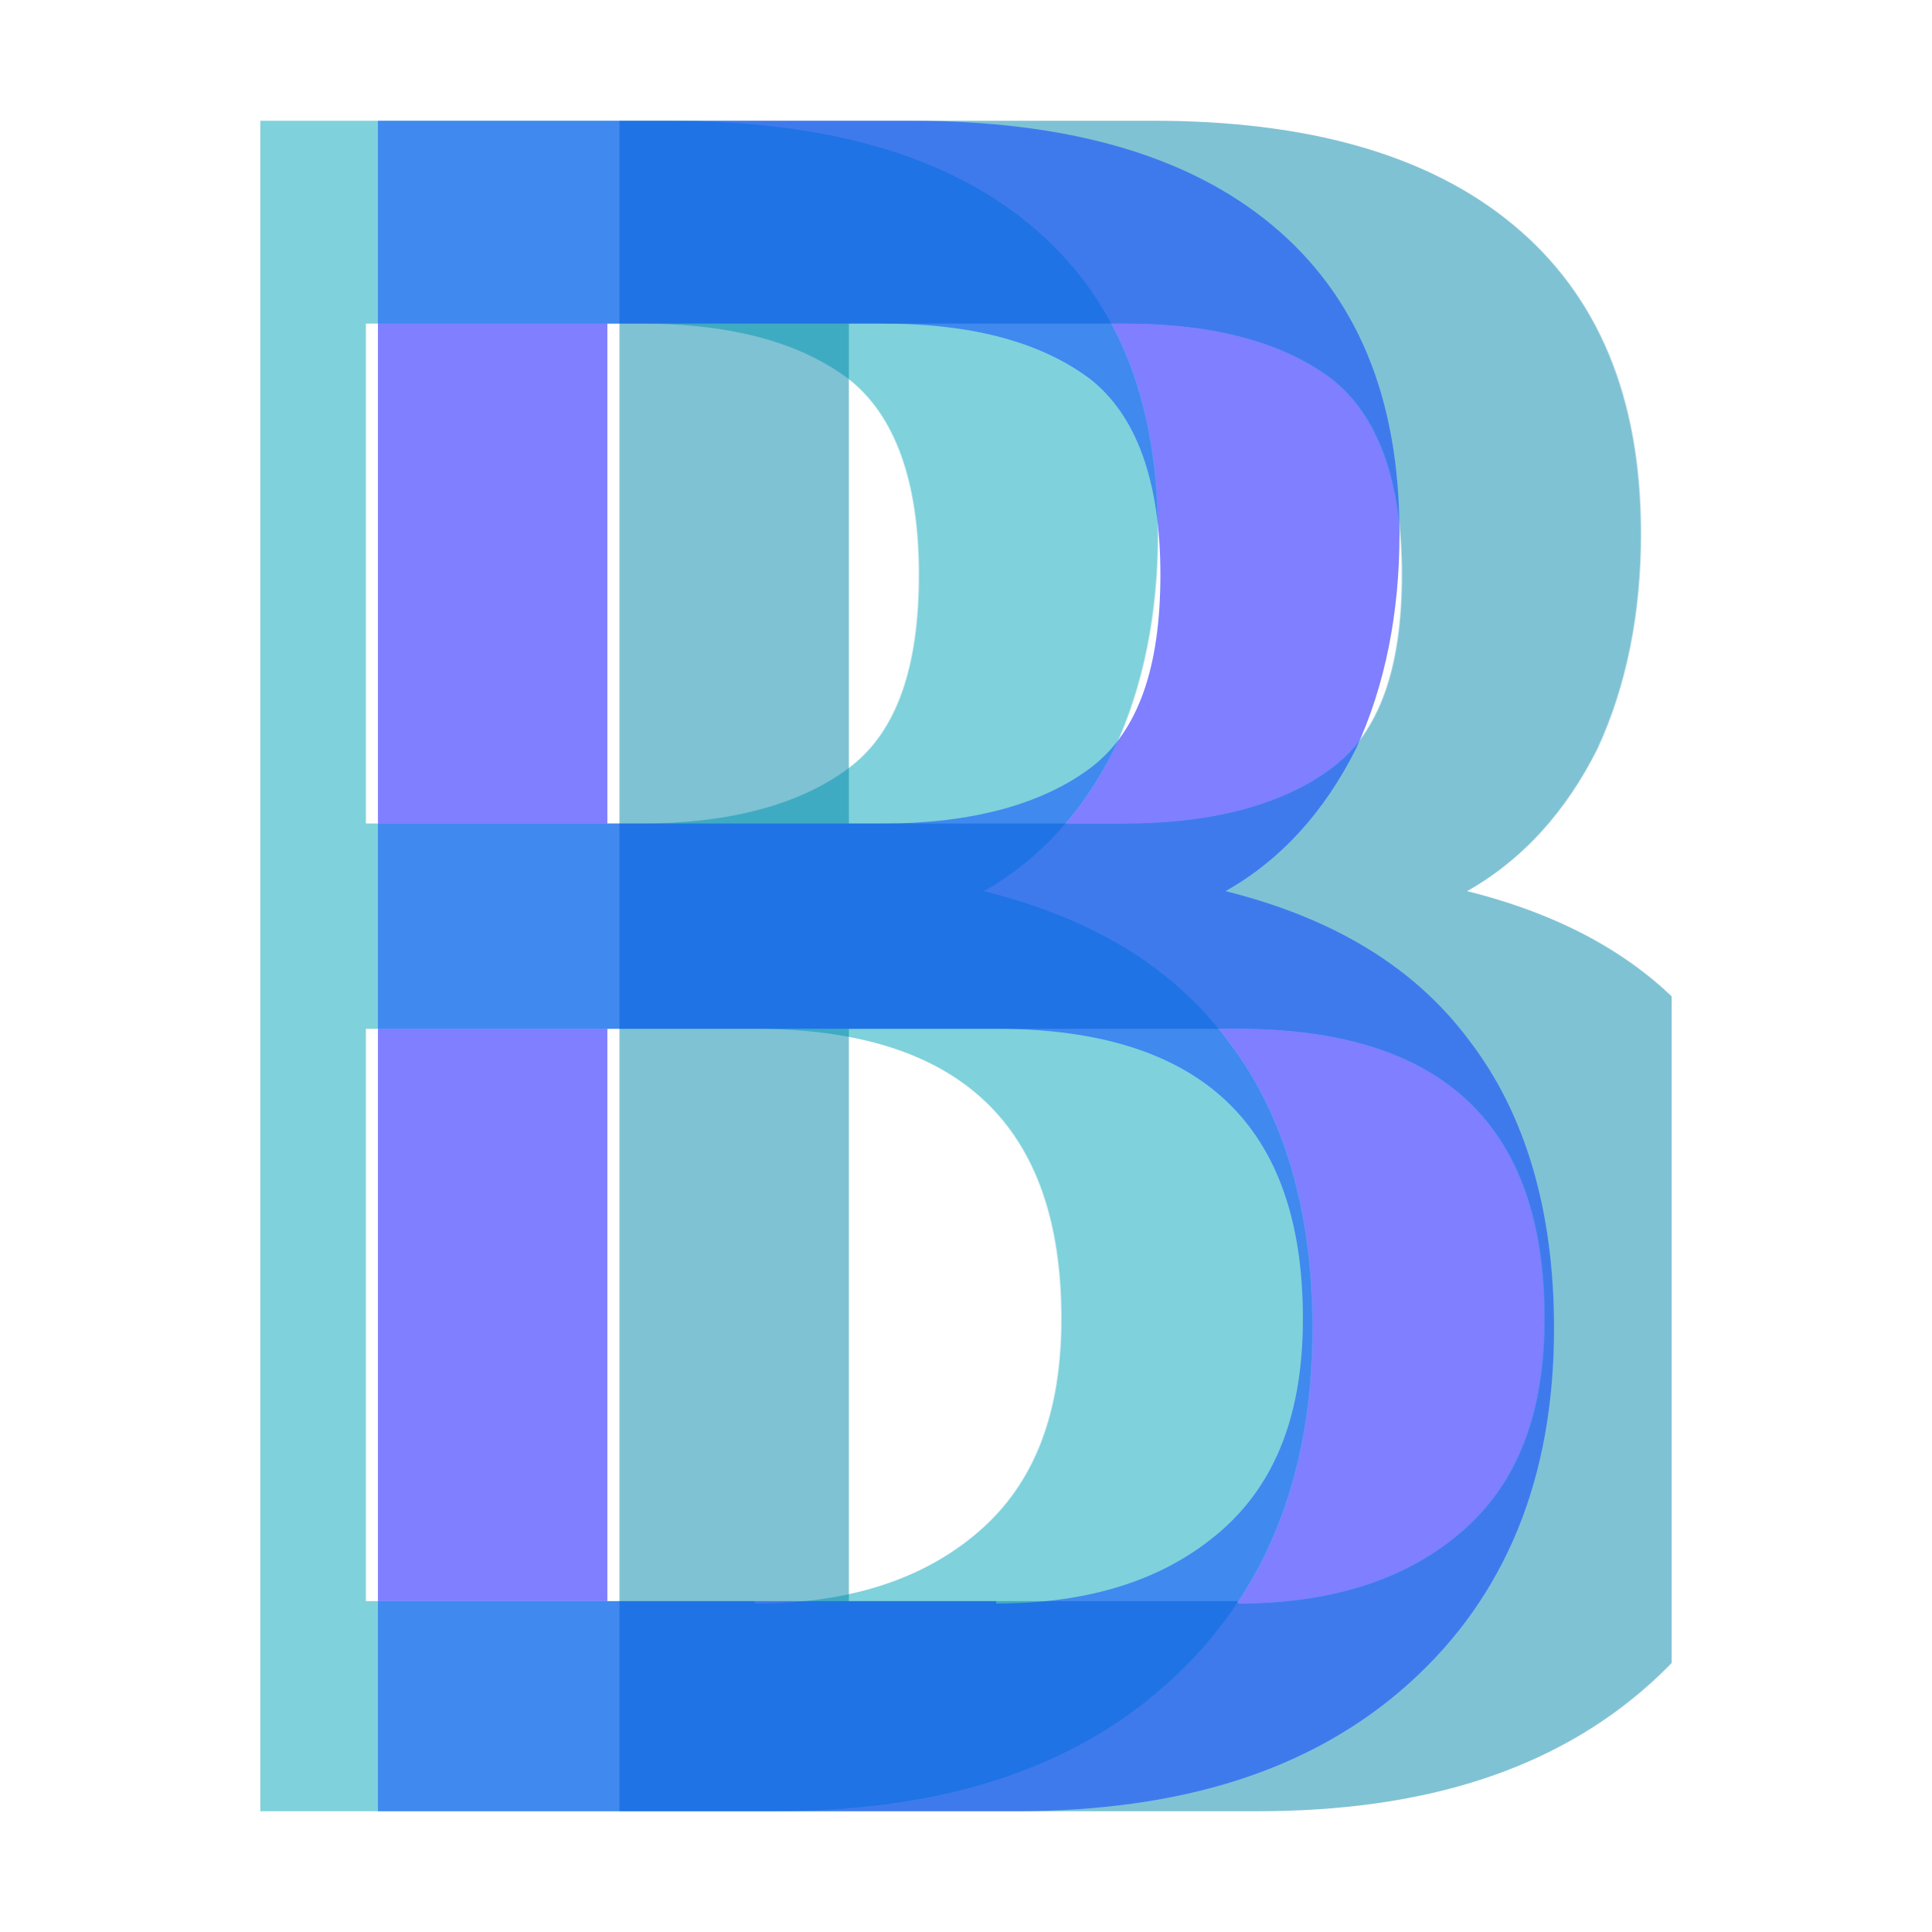
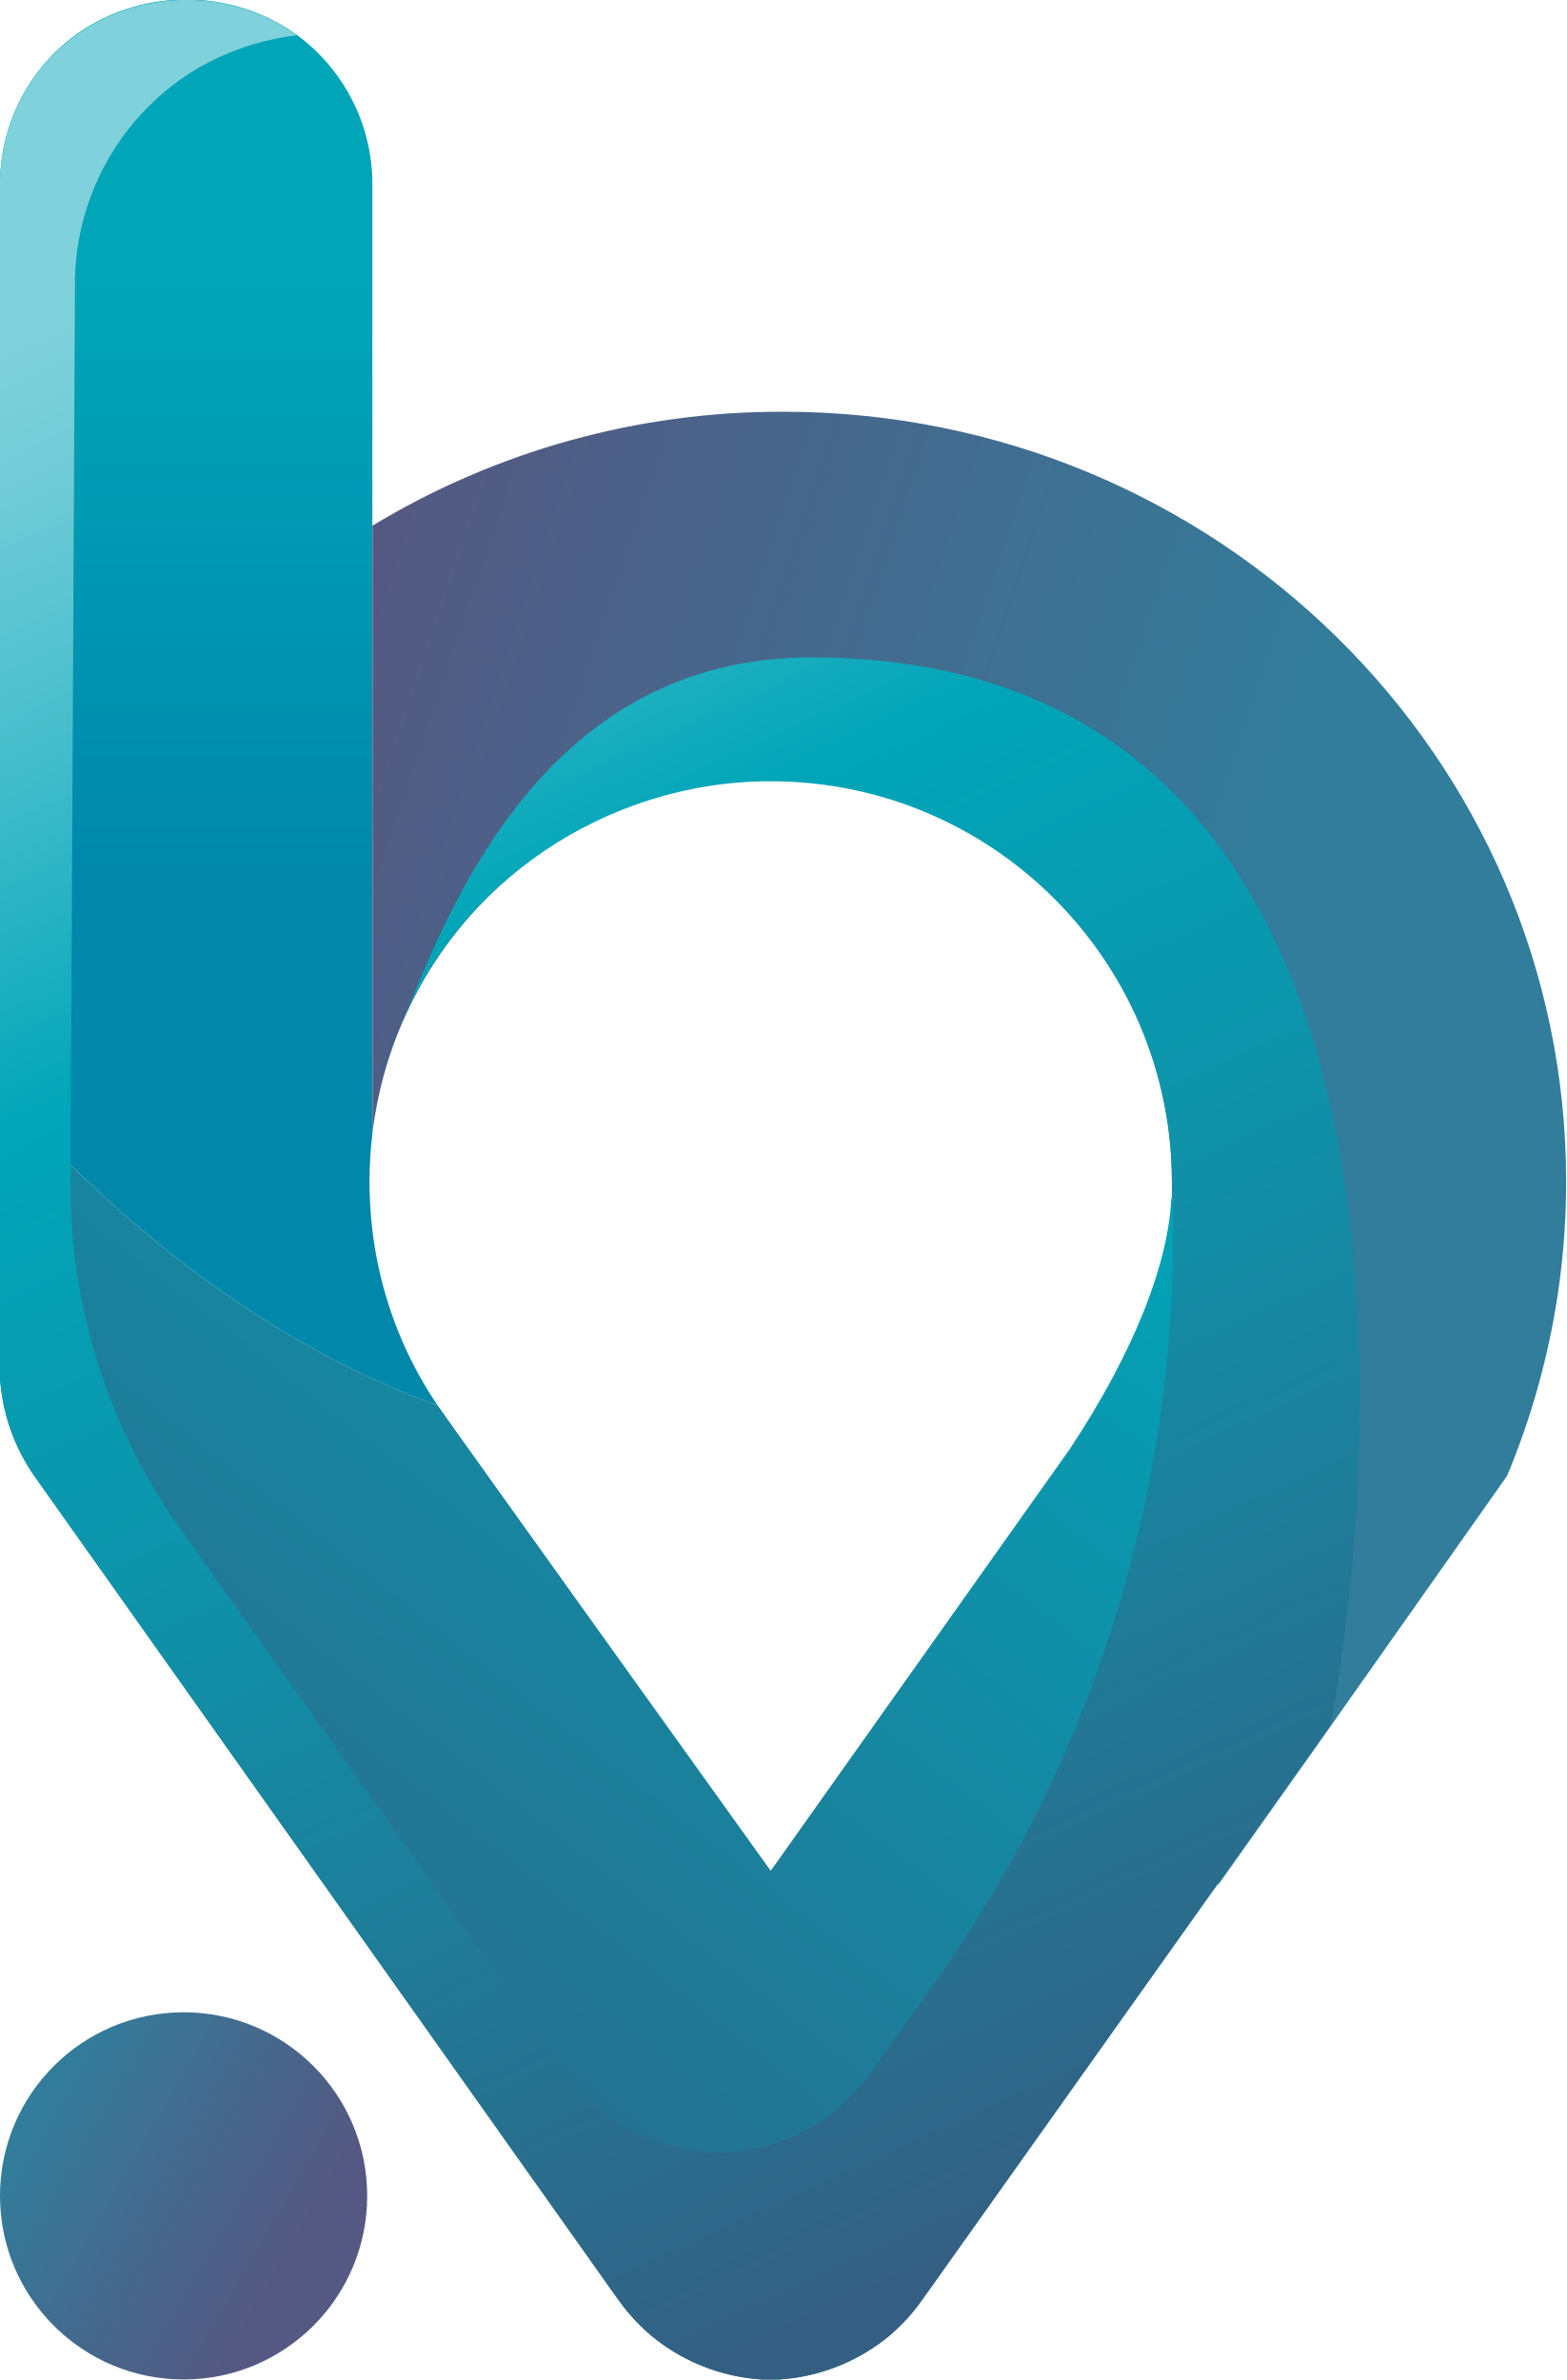
- <svg xmlns="http://www.w3.org/2000/svg" version="1.1" id="Capa_1" x="0px" y="0px" viewBox="0 0 80 80" style="enable-background:new 0 0 80 80;" xml:space="preserve">
-   <style type="text/css">
- 	.st0{filter:url(#editing-offset);}
- </style>
-   <filter id="editing-offset">
-     <feFlood flood-color="#00a5b8" flood-opacity="0.5" result="c1" />
-     <feFlood flood-color="#0087aa" flood-opacity="0.5" result="c2" />
-     <feFlood flood-color="#0000ff" flood-opacity="0.5" result="c3" />
-     <feComposite in="c1" in2="SourceAlpha" operator="in" result="text-c1" />
-     <feComposite in="c2" in2="SourceAlpha" operator="in" result="text-c2" />
-     <feComposite in="c3" in2="SourceAlpha" operator="in" result="text-c3" />
-     <feOffset dx="-10" dy="0" in="text-c1" result="text1" />
-     <feOffset dx="10" dy="0" in="text-c2" result="text2" />
-     <feOffset dx="0" dy="0" in="text-c3" result="text3" />
-     <feMerge>
-       <feMergeNode in="text1" />
-       <feMergeNode in="text2" />
-       <feMergeNode in="text3" />
-     </feMerge>
-   </filter>
-   <g class="st0">
-     <g transform="translate(217.65, 110)">
-       <path d="M-166.9-73.1L-166.9-73.1c4.4,1.1,7.8,3.1,10.1,6.2l0,0l0,0c2.3,3,3.5,7,3.5,11.9l0,0l0,0c0,6.2-2,11.1-6,14.7l0,0l0,0    c-4,3.6-9.4,5.3-16.3,5.3l0,0H-202v-70h22.1l0,0c6.4,0,11.4,1.4,14.9,4.3l0,0l0,0c3.5,2.9,5.3,7.1,5.3,12.8l0,0l0,0    c0,3.3-0.6,6.3-1.8,8.9l0,0l0,0C-162.8-76.4-164.6-74.4-166.9-73.1L-166.9-73.1z M-192.5-96.5v20.6h11.4l0,0    c3.7,0,6.6-0.8,8.6-2.3l0,0l0,0c2-1.5,2.9-4.2,2.9-8l0,0l0,0c0-3.9-1-6.6-2.9-8.1l0,0l0,0c-2-1.5-4.8-2.3-8.6-2.3l0,0H-192.5z     M-176.4-43.6L-176.4-43.6c3.9,0,7-1,9.3-3l0,0l0,0c2.3-2,3.4-4.9,3.4-8.8l0,0l0,0c0-8-4.2-12-12.7-12l0,0h-16.1v23.7H-176.4z" />
+ <svg xmlns="http://www.w3.org/2000/svg" xmlns:xlink="http://www.w3.org/1999/xlink" viewBox="0 0 148.35 225.43">
+   <defs>
+     <style>.cls-1{fill:url(#Degradado_sin_nombre_140);}.cls-2{fill:url(#Degradado_sin_nombre_108);}.cls-3{fill:url(#Degradado_sin_nombre_113);}.cls-4{fill:url(#Degradado_sin_nombre_140-2);}.cls-5{fill:url(#Degradado_sin_nombre_135);}</style>
+     <linearGradient id="Degradado_sin_nombre_140" x1="32.45" y1="216.68" x2="2.33" y2="199.29" gradientUnits="userSpaceOnUse">
+       <stop offset="0.15" stop-color="#555882" />
+       <stop offset="0.77" stop-color="#3b7394" />
+       <stop offset="0.98" stop-color="#317d9b" />
+     </linearGradient>
+     <linearGradient id="Degradado_sin_nombre_108" x1="20.73" y1="133.12" x2="20.73" gradientUnits="userSpaceOnUse">
+       <stop offset="0.38" stop-color="#0087aa" />
+       <stop offset="0.53" stop-color="#0093b0" />
+       <stop offset="0.8" stop-color="#00a5b8" />
+     </linearGradient>
+     <linearGradient id="Degradado_sin_nombre_113" x1="94.06" y1="96.06" x2="0.88" y2="215.36" gradientUnits="userSpaceOnUse">
+       <stop offset="0" stop-color="#00a5b8" />
+       <stop offset="0.55" stop-color="#1e7c99" />
+       <stop offset="1" stop-color="#345f83" />
+     </linearGradient>
+     <linearGradient id="Degradado_sin_nombre_140-2" x1="7.66" y1="77.57" x2="113.77" y2="113.1" xlink:href="#Degradado_sin_nombre_140" />
+     <linearGradient id="Degradado_sin_nombre_135" x1="17.11" y1="16.37" x2="105.11" y2="209.31" gradientUnits="userSpaceOnUse">
+       <stop offset="0.04" stop-color="#7fd1db" />
+       <stop offset="0.1" stop-color="#6fcbd7" />
+       <stop offset="0.21" stop-color="#44bdcb" />
+       <stop offset="0.36" stop-color="#00a5b8" />
+       <stop offset="0.56" stop-color="#0d94ab" />
+       <stop offset="0.94" stop-color="#2f6688" />
+       <stop offset="0.99" stop-color="#345f83" />
+     </linearGradient>
+   </defs>
+   <g id="Capa_2" data-name="Capa 2">
+     <g id="Capa_1-2" data-name="Capa 1">
+       <circle class="cls-1" cx="17.39" cy="207.99" r="17.39" />
+       <path class="cls-2" d="M41.45,133.12c-.63-.94-1.23-1.9-1.78-2.9a37.48,37.48,0,0,1-4.4-13.72,38.56,38.56,0,0,1,0-9.11s0-.06,0-.08V49.79h0V17.68a17.52,17.52,0,0,0-8.07-15,18.1,18.1,0,0,0-19.12,0A17.49,17.49,0,0,0,0,17.66v85.53C11,115.89,25.28,127.25,41.45,133.12Z" />
+       <path class="cls-3" d="M110.94,113.45c-.24,6.06-3.41,14.46-9.66,23.87l0,0L73,177.2s-30.55-42.61-31.54-44.08C25.28,127.25,11,115.89,0,103.19v26.27q0,.48,0,1A18.26,18.26,0,0,0,3.39,140L57.7,216.61h0l.9,1.26A18.28,18.28,0,0,0,61.42,221l.4.34c.13.11.27.22.4.31l.55.41a18.22,18.22,0,0,0,9.37,3.32l.51,0H73l.8,0a18.22,18.22,0,0,0,9.37-3.32l.48-.35c.17-.12.32-.25.47-.37l0,0,.44-.38a17.56,17.56,0,0,0,2.75-3.08l.91-1.27h0l27-38C122.45,157.08,122.57,133.61,110.94,113.45Z" />
+       <path class="cls-4" d="M74.17,39A74.71,74.71,0,0,0,35.28,49.79v57.52A38,38,0,0,1,111,112c0,.5,0,1,0,1.5,11.63,20.16,11.51,43.63,4.3,65.15l9.22-13h0L142.6,140l.15-.22h0a71.68,71.68,0,0,0,3.19-9.4h0a71.71,71.71,0,0,0,2.4-18.46C148.35,71.63,115.14,39,74.17,39Z" />
+       <path class="cls-5" d="M76.83,62.27c-24.94,0-34.17,23.1-38.87,35C43.27,83.83,57.23,74,73,74a38,38,0,0,1,38,38v0a122.31,122.31,0,0,1-22.43,75.76l-5.21,7.34h0l-.91,1.27a17.56,17.56,0,0,1-2.75,3.08l-.44.38,0,0-.47.37-.48.35a18.22,18.22,0,0,1-9.37,3.32l-.8,0h-.39l-.51,0a18.22,18.22,0,0,1-9.37-3.32l-.55-.41a3.9,3.9,0,0,1-.4-.31l-.4-.34a18.28,18.28,0,0,1-2.81-3.14l-.9-1.26h0L17,144.69A56.13,56.13,0,0,1,6.68,111.94c.14-29.48.42-84.77.42-84.77a23.8,23.8,0,0,1,11-20.32,24.59,24.59,0,0,1,5.81-2.63,24.92,24.92,0,0,1,4.24-.88c-.3-.22-.61-.42-.93-.62a18.1,18.1,0,0,0-19.12,0A17.49,17.49,0,0,0,0,17.66v111.8q0,.48,0,1A18.26,18.26,0,0,0,3.39,140L57.7,216.61h0l.9,1.26A18.28,18.28,0,0,0,61.42,221l.4.34c.13.11.27.22.4.31l.55.41a18.22,18.22,0,0,0,9.37,3.32l.51,0H73l.8,0a18.22,18.22,0,0,0,9.37-3.32l.48-.35c.17-.12.32-.25.47-.37l0,0,.44-.38a17.56,17.56,0,0,0,2.75-3.08l.91-1.27h0l27-38,9.22-13h0l1.61-2.27C128.27,151.6,142.15,62.27,76.83,62.27Z" />
    </g>
  </g>
</svg>
